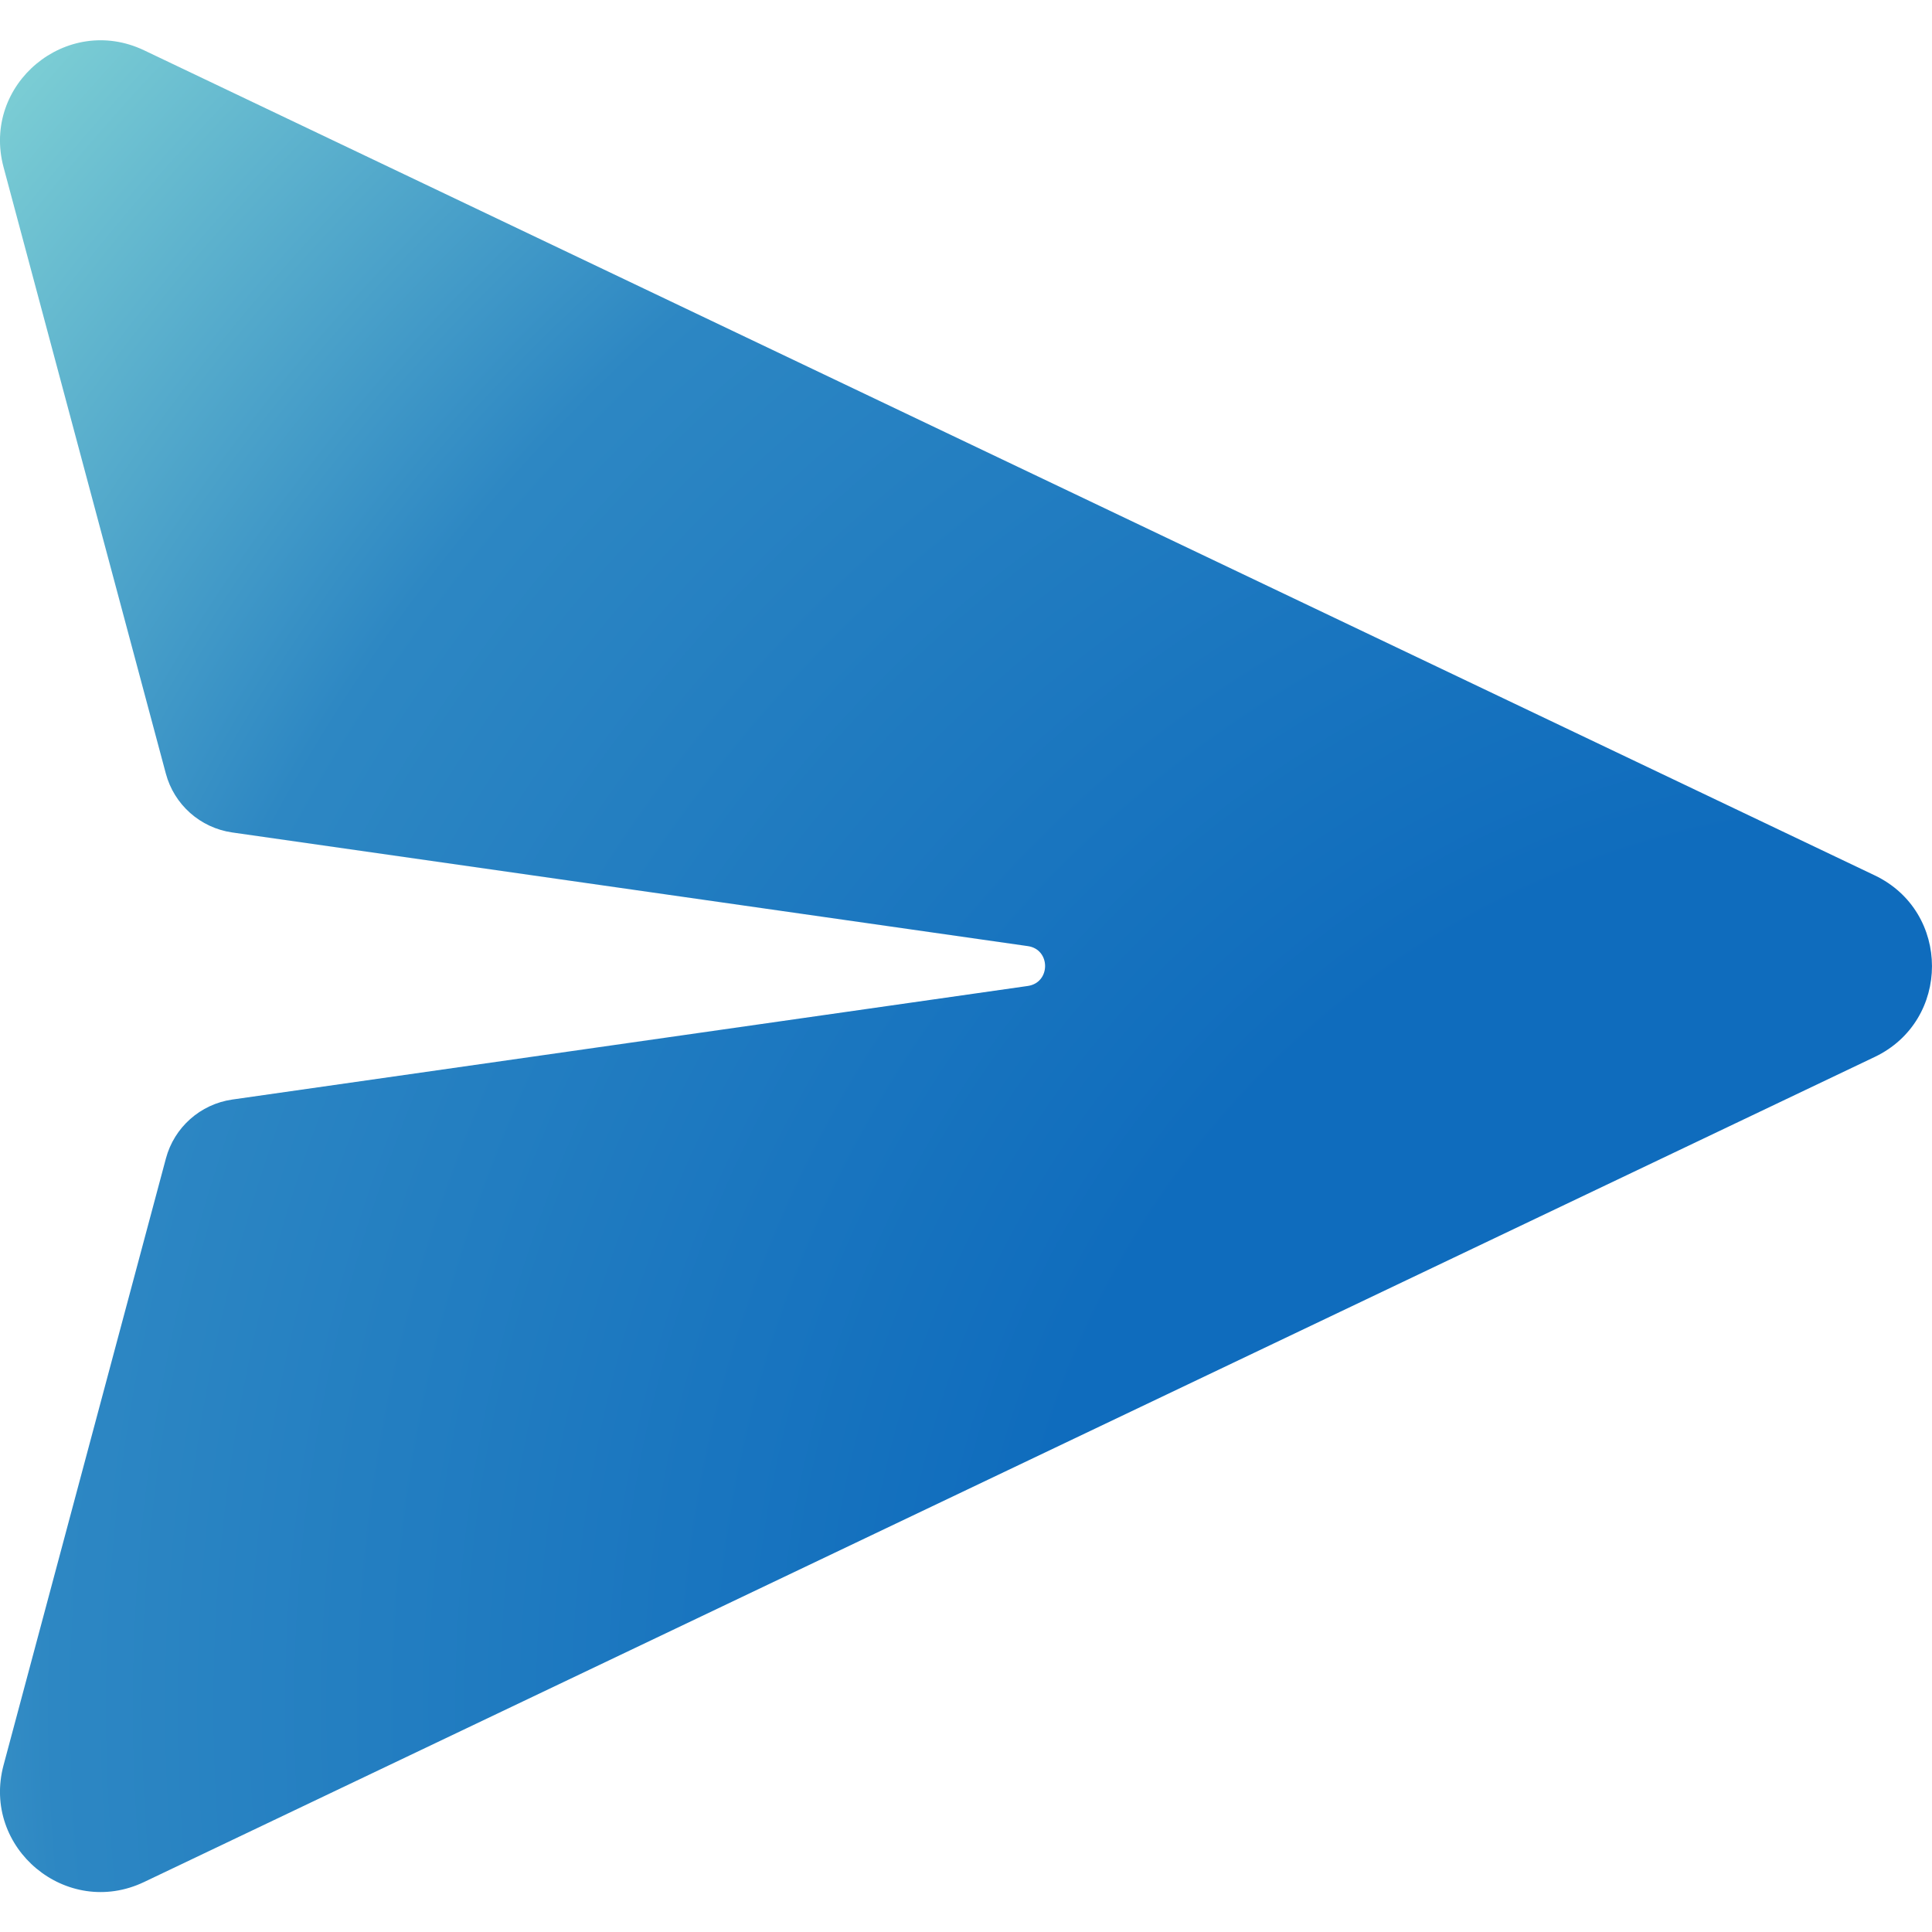
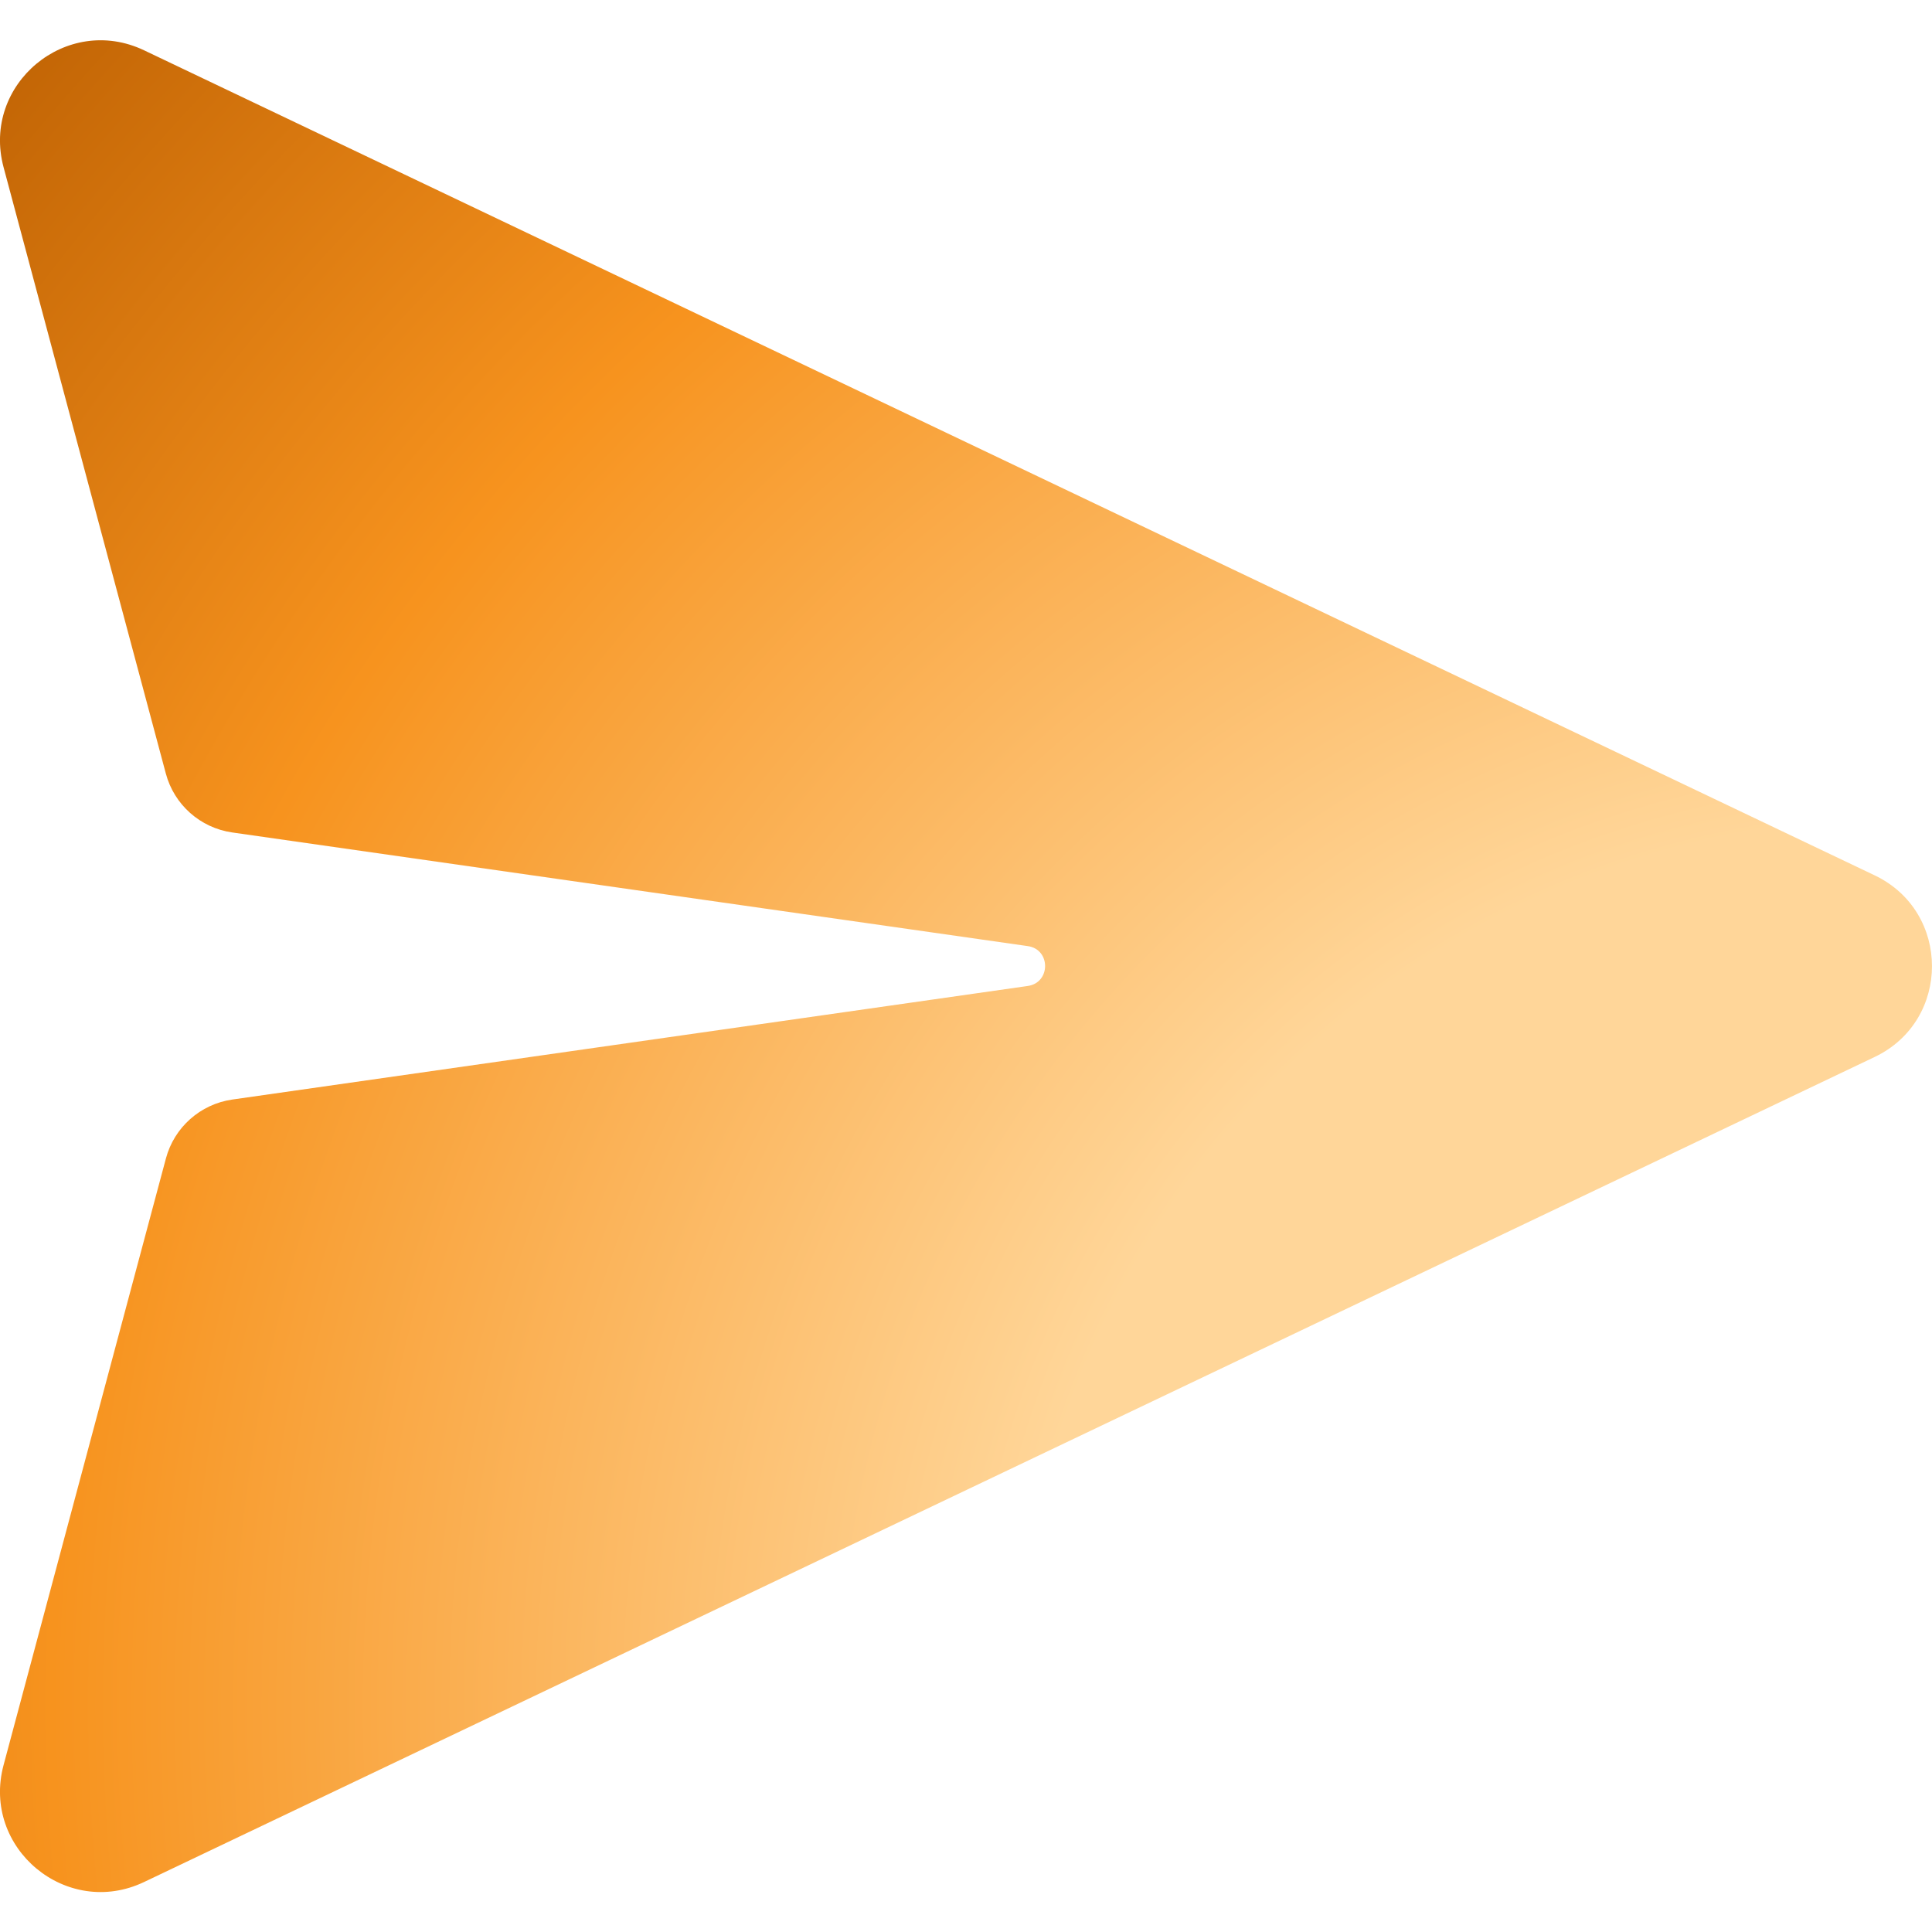
<svg xmlns="http://www.w3.org/2000/svg" width="24" height="24" viewBox="0 0 24 24" fill="none">
  <path d="M1.79 0.625C0.827 0.166 -0.231 1.046 0.044 2.076L2.06 9.609C2.163 9.996 2.488 10.284 2.884 10.341L12.768 11.753C13.054 11.793 13.054 12.207 12.768 12.248L2.885 13.659C2.489 13.716 2.164 14.004 2.061 14.391L0.044 21.928C-0.231 22.958 0.827 23.838 1.79 23.379L23.288 13.13C24.237 12.678 24.237 11.326 23.288 10.874L1.79 0.625Z" fill="url(#paint0_radial_2280_119090)" />
  <defs>
    <radialGradient id="paint0_radial_2280_119090" cx="0" cy="0" r="1" gradientUnits="userSpaceOnUse" gradientTransform="translate(24.0234 21.2469) rotate(-142.006) scale(33.4402 32.3913)">
-       <stop offset="0.336" stop-color="#0F6CBD" />
-       <stop offset="0.703" stop-color="#2D87C3" />
-       <stop offset="1" stop-color="#8DDDD8" />
+       <stop offset="0.336" stop-color="#FFD699" />
+       <stop offset="0.703" stop-color="#F7931E" />
+       <stop offset="1" stop-color="#B85C00" />
    </radialGradient>
  </defs>
</svg>
